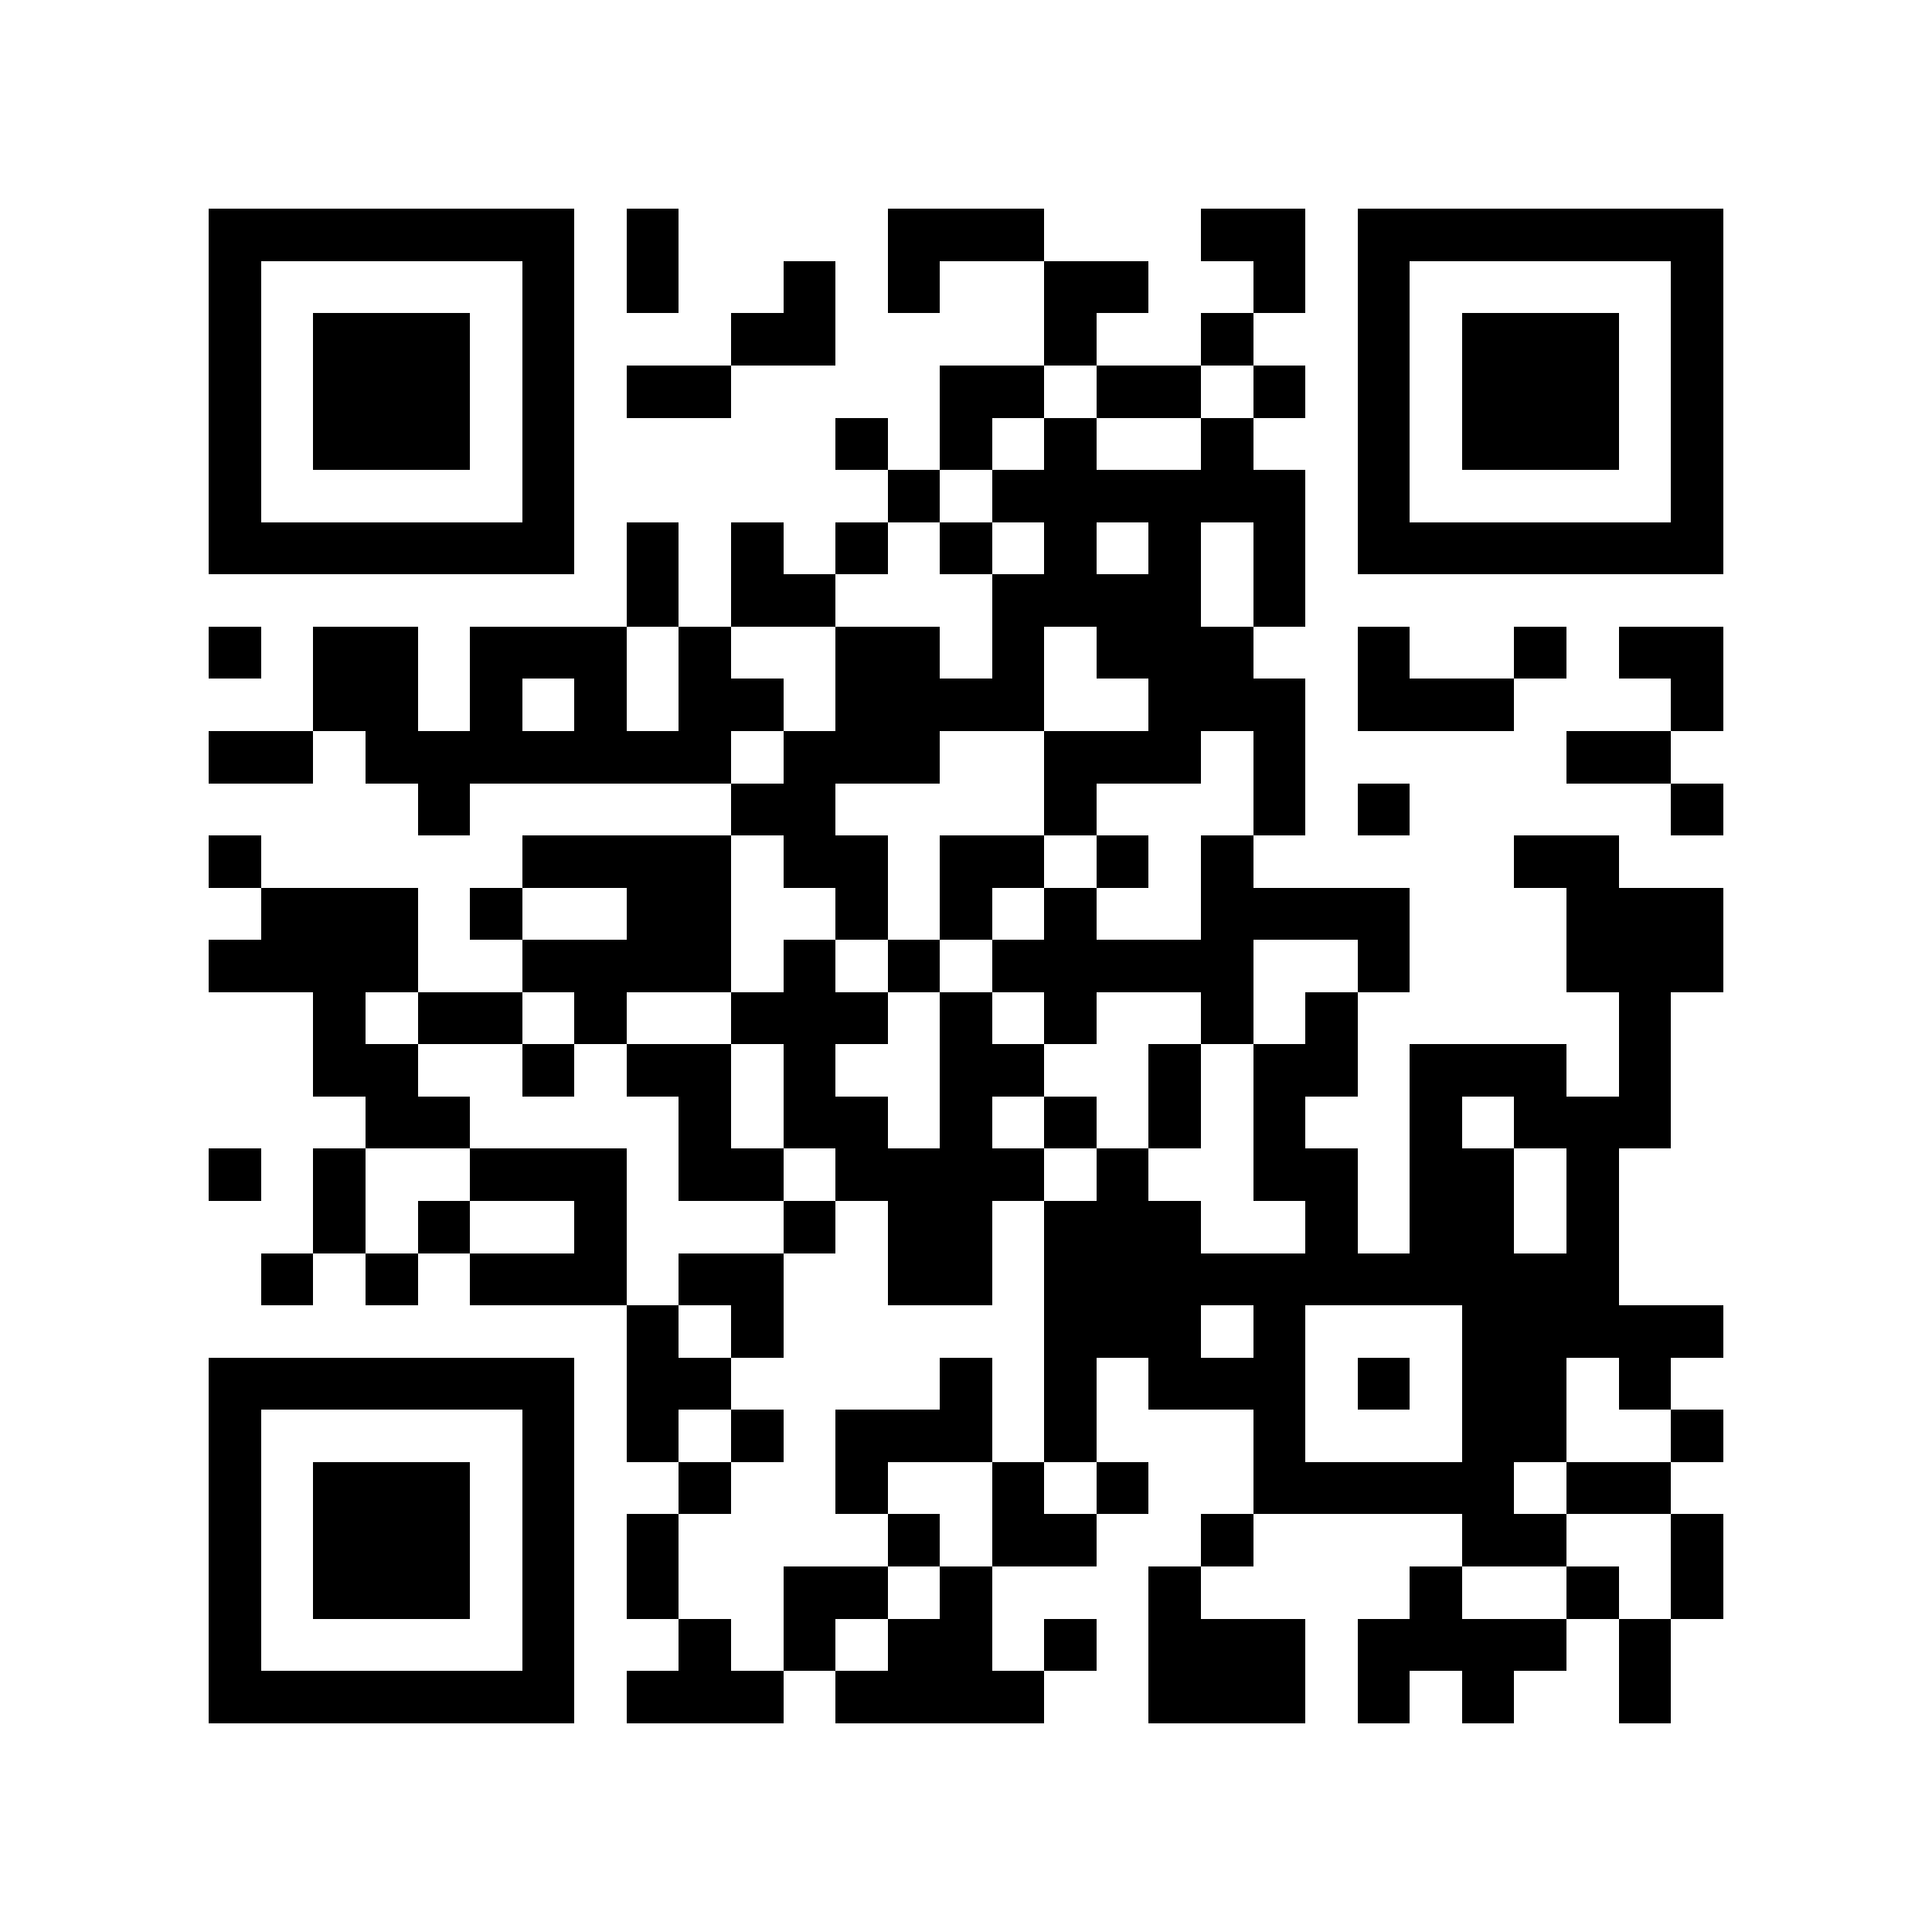
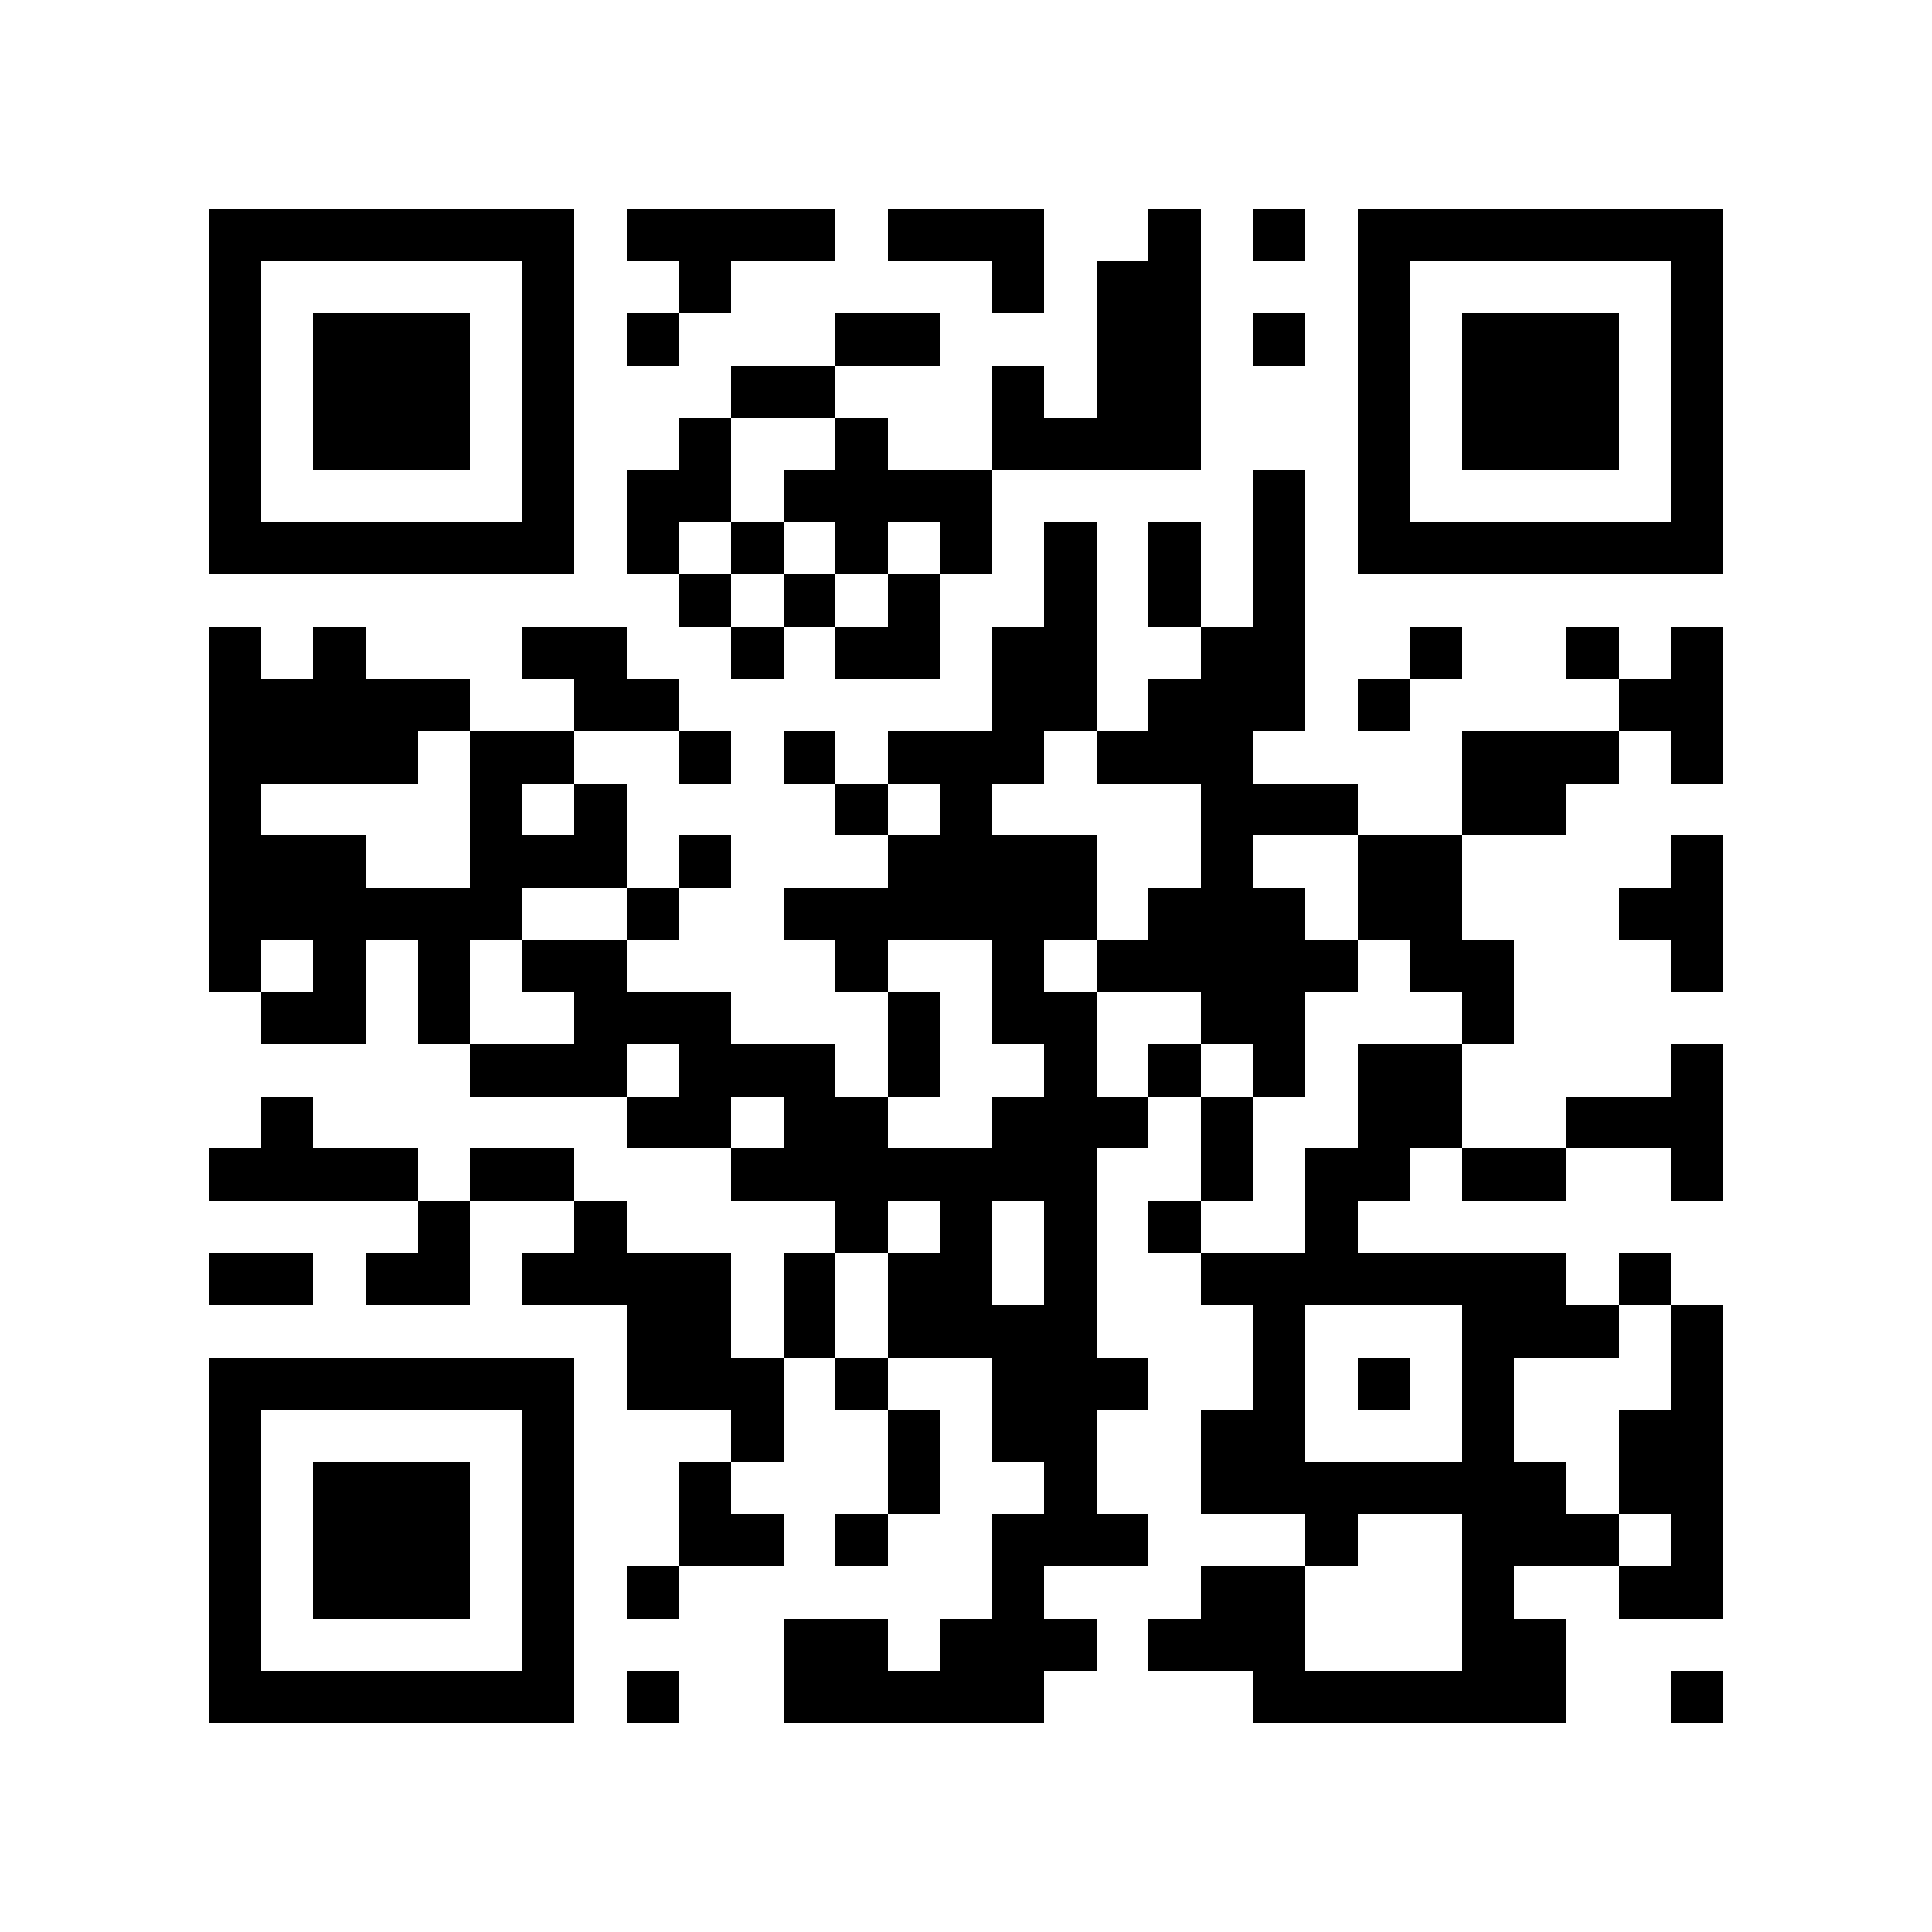
<svg xmlns="http://www.w3.org/2000/svg" viewBox="0 0 37 37" shape-rendering="crispEdges">
  <path fill="#ffffff" d="M0 0h37v37H0z" />
-   <path stroke="#000000" d="M4 4.5h7m1 0h1m4 0h3m3 0h2m1 0h7M4 5.5h1m5 0h1m1 0h1m2 0h1m1 0h1m2 0h2m2 0h1m1 0h1m5 0h1M4 6.5h1m1 0h3m1 0h1m3 0h2m4 0h1m2 0h1m2 0h1m1 0h3m1 0h1M4 7.5h1m1 0h3m1 0h1m1 0h2m4 0h2m1 0h2m1 0h1m1 0h1m1 0h3m1 0h1M4 8.5h1m1 0h3m1 0h1m5 0h1m1 0h1m1 0h1m2 0h1m2 0h1m1 0h3m1 0h1M4 9.5h1m5 0h1m6 0h1m1 0h6m1 0h1m5 0h1M4 10.5h7m1 0h1m1 0h1m1 0h1m1 0h1m1 0h1m1 0h1m1 0h1m1 0h7M12 11.5h1m1 0h2m3 0h4m1 0h1M4 12.5h1m1 0h2m1 0h3m1 0h1m2 0h2m1 0h1m1 0h3m2 0h1m2 0h1m1 0h2M6 13.5h2m1 0h1m1 0h1m1 0h2m1 0h4m2 0h3m1 0h3m3 0h1M4 14.5h2m1 0h7m1 0h3m2 0h3m1 0h1m5 0h2M8 15.5h1m5 0h2m4 0h1m3 0h1m1 0h1m5 0h1M4 16.5h1m5 0h4m1 0h2m1 0h2m1 0h1m1 0h1m5 0h2M5 17.5h3m1 0h1m2 0h2m2 0h1m1 0h1m1 0h1m2 0h4m3 0h3M4 18.5h4m2 0h4m1 0h1m1 0h1m1 0h5m2 0h1m3 0h3M6 19.5h1m1 0h2m1 0h1m2 0h3m1 0h1m1 0h1m2 0h1m1 0h1m5 0h1M6 20.5h2m2 0h1m1 0h2m1 0h1m2 0h2m2 0h1m1 0h2m1 0h3m1 0h1M7 21.5h2m4 0h1m1 0h2m1 0h1m1 0h1m1 0h1m1 0h1m2 0h1m1 0h3M4 22.5h1m1 0h1m2 0h3m1 0h2m1 0h4m1 0h1m2 0h2m1 0h2m1 0h1M6 23.5h1m1 0h1m2 0h1m3 0h1m1 0h2m1 0h3m2 0h1m1 0h2m1 0h1M5 24.5h1m1 0h1m1 0h3m1 0h2m2 0h2m1 0h11M12 25.5h1m1 0h1m5 0h3m1 0h1m3 0h5M4 26.5h7m1 0h2m4 0h1m1 0h1m1 0h3m1 0h1m1 0h2m1 0h1M4 27.5h1m5 0h1m1 0h1m1 0h1m1 0h3m1 0h1m3 0h1m3 0h2m2 0h1M4 28.5h1m1 0h3m1 0h1m2 0h1m2 0h1m2 0h1m1 0h1m2 0h5m1 0h2M4 29.5h1m1 0h3m1 0h1m1 0h1m4 0h1m1 0h2m2 0h1m4 0h2m2 0h1M4 30.5h1m1 0h3m1 0h1m1 0h1m2 0h2m1 0h1m3 0h1m4 0h1m2 0h1m1 0h1M4 31.5h1m5 0h1m2 0h1m1 0h1m1 0h2m1 0h1m1 0h3m1 0h4m1 0h1M4 32.5h7m1 0h3m1 0h4m2 0h3m1 0h1m1 0h1m2 0h1" />
+   <path stroke="#000000" d="M4 4.5h7m1 0h4m1 0h3m2 0h1m1 0h1m1 0h7M4 5.5h1m5 0h1m2 0h1m5 0h1m1 0h2m3 0h1m5 0h1M4 6.5h1m1 0h3m1 0h1m1 0h1m3 0h2m3 0h2m1 0h1m1 0h1m1 0h3m1 0h1M4 7.5h1m1 0h3m1 0h1m3 0h2m3 0h1m1 0h2m3 0h1m1 0h3m1 0h1M4 8.5h1m1 0h3m1 0h1m2 0h1m2 0h1m2 0h4m3 0h1m1 0h3m1 0h1M4 9.5h1m5 0h1m1 0h2m1 0h4m5 0h1m1 0h1m5 0h1M4 10.5h7m1 0h1m1 0h1m1 0h1m1 0h1m1 0h1m1 0h1m1 0h1m1 0h7M13 11.5h1m1 0h1m1 0h1m2 0h1m1 0h1m1 0h1M4 12.5h1m1 0h1m3 0h2m2 0h1m1 0h2m1 0h2m2 0h2m2 0h1m2 0h1m1 0h1M4 13.5h5m2 0h2m6 0h2m1 0h3m1 0h1m4 0h2M4 14.5h4m1 0h2m2 0h1m1 0h1m1 0h3m1 0h3m4 0h3m1 0h1M4 15.5h1m4 0h1m1 0h1m4 0h1m1 0h1m4 0h3m2 0h2M4 16.5h3m2 0h3m1 0h1m3 0h4m2 0h1m2 0h2m4 0h1M4 17.5h6m2 0h1m2 0h6m1 0h3m1 0h2m3 0h2M4 18.5h1m1 0h1m1 0h1m1 0h2m4 0h1m2 0h1m1 0h5m1 0h2m3 0h1M5 19.5h2m1 0h1m2 0h3m3 0h1m1 0h2m2 0h2m3 0h1M9 20.5h3m1 0h3m1 0h1m2 0h1m1 0h1m1 0h1m1 0h2m4 0h1M5 21.5h1m6 0h2m1 0h2m2 0h3m1 0h1m2 0h2m2 0h3M4 22.5h4m1 0h2m3 0h7m2 0h1m1 0h2m1 0h2m2 0h1M8 23.5h1m2 0h1m4 0h1m1 0h1m1 0h1m1 0h1m2 0h1M4 24.5h2m1 0h2m1 0h4m1 0h1m1 0h2m1 0h1m2 0h7m1 0h1M12 25.5h2m1 0h1m1 0h4m3 0h1m3 0h3m1 0h1M4 26.5h7m1 0h3m1 0h1m2 0h3m2 0h1m1 0h1m1 0h1m3 0h1M4 27.5h1m5 0h1m3 0h1m2 0h1m1 0h2m2 0h2m3 0h1m2 0h2M4 28.5h1m1 0h3m1 0h1m2 0h1m3 0h1m2 0h1m2 0h7m1 0h2M4 29.5h1m1 0h3m1 0h1m2 0h2m1 0h1m2 0h3m3 0h1m2 0h3m1 0h1M4 30.5h1m1 0h3m1 0h1m1 0h1m6 0h1m3 0h2m3 0h1m2 0h2M4 31.5h1m5 0h1m4 0h2m1 0h3m1 0h3m3 0h2M4 32.5h7m1 0h1m2 0h5m4 0h6m2 0h1" />
</svg>
